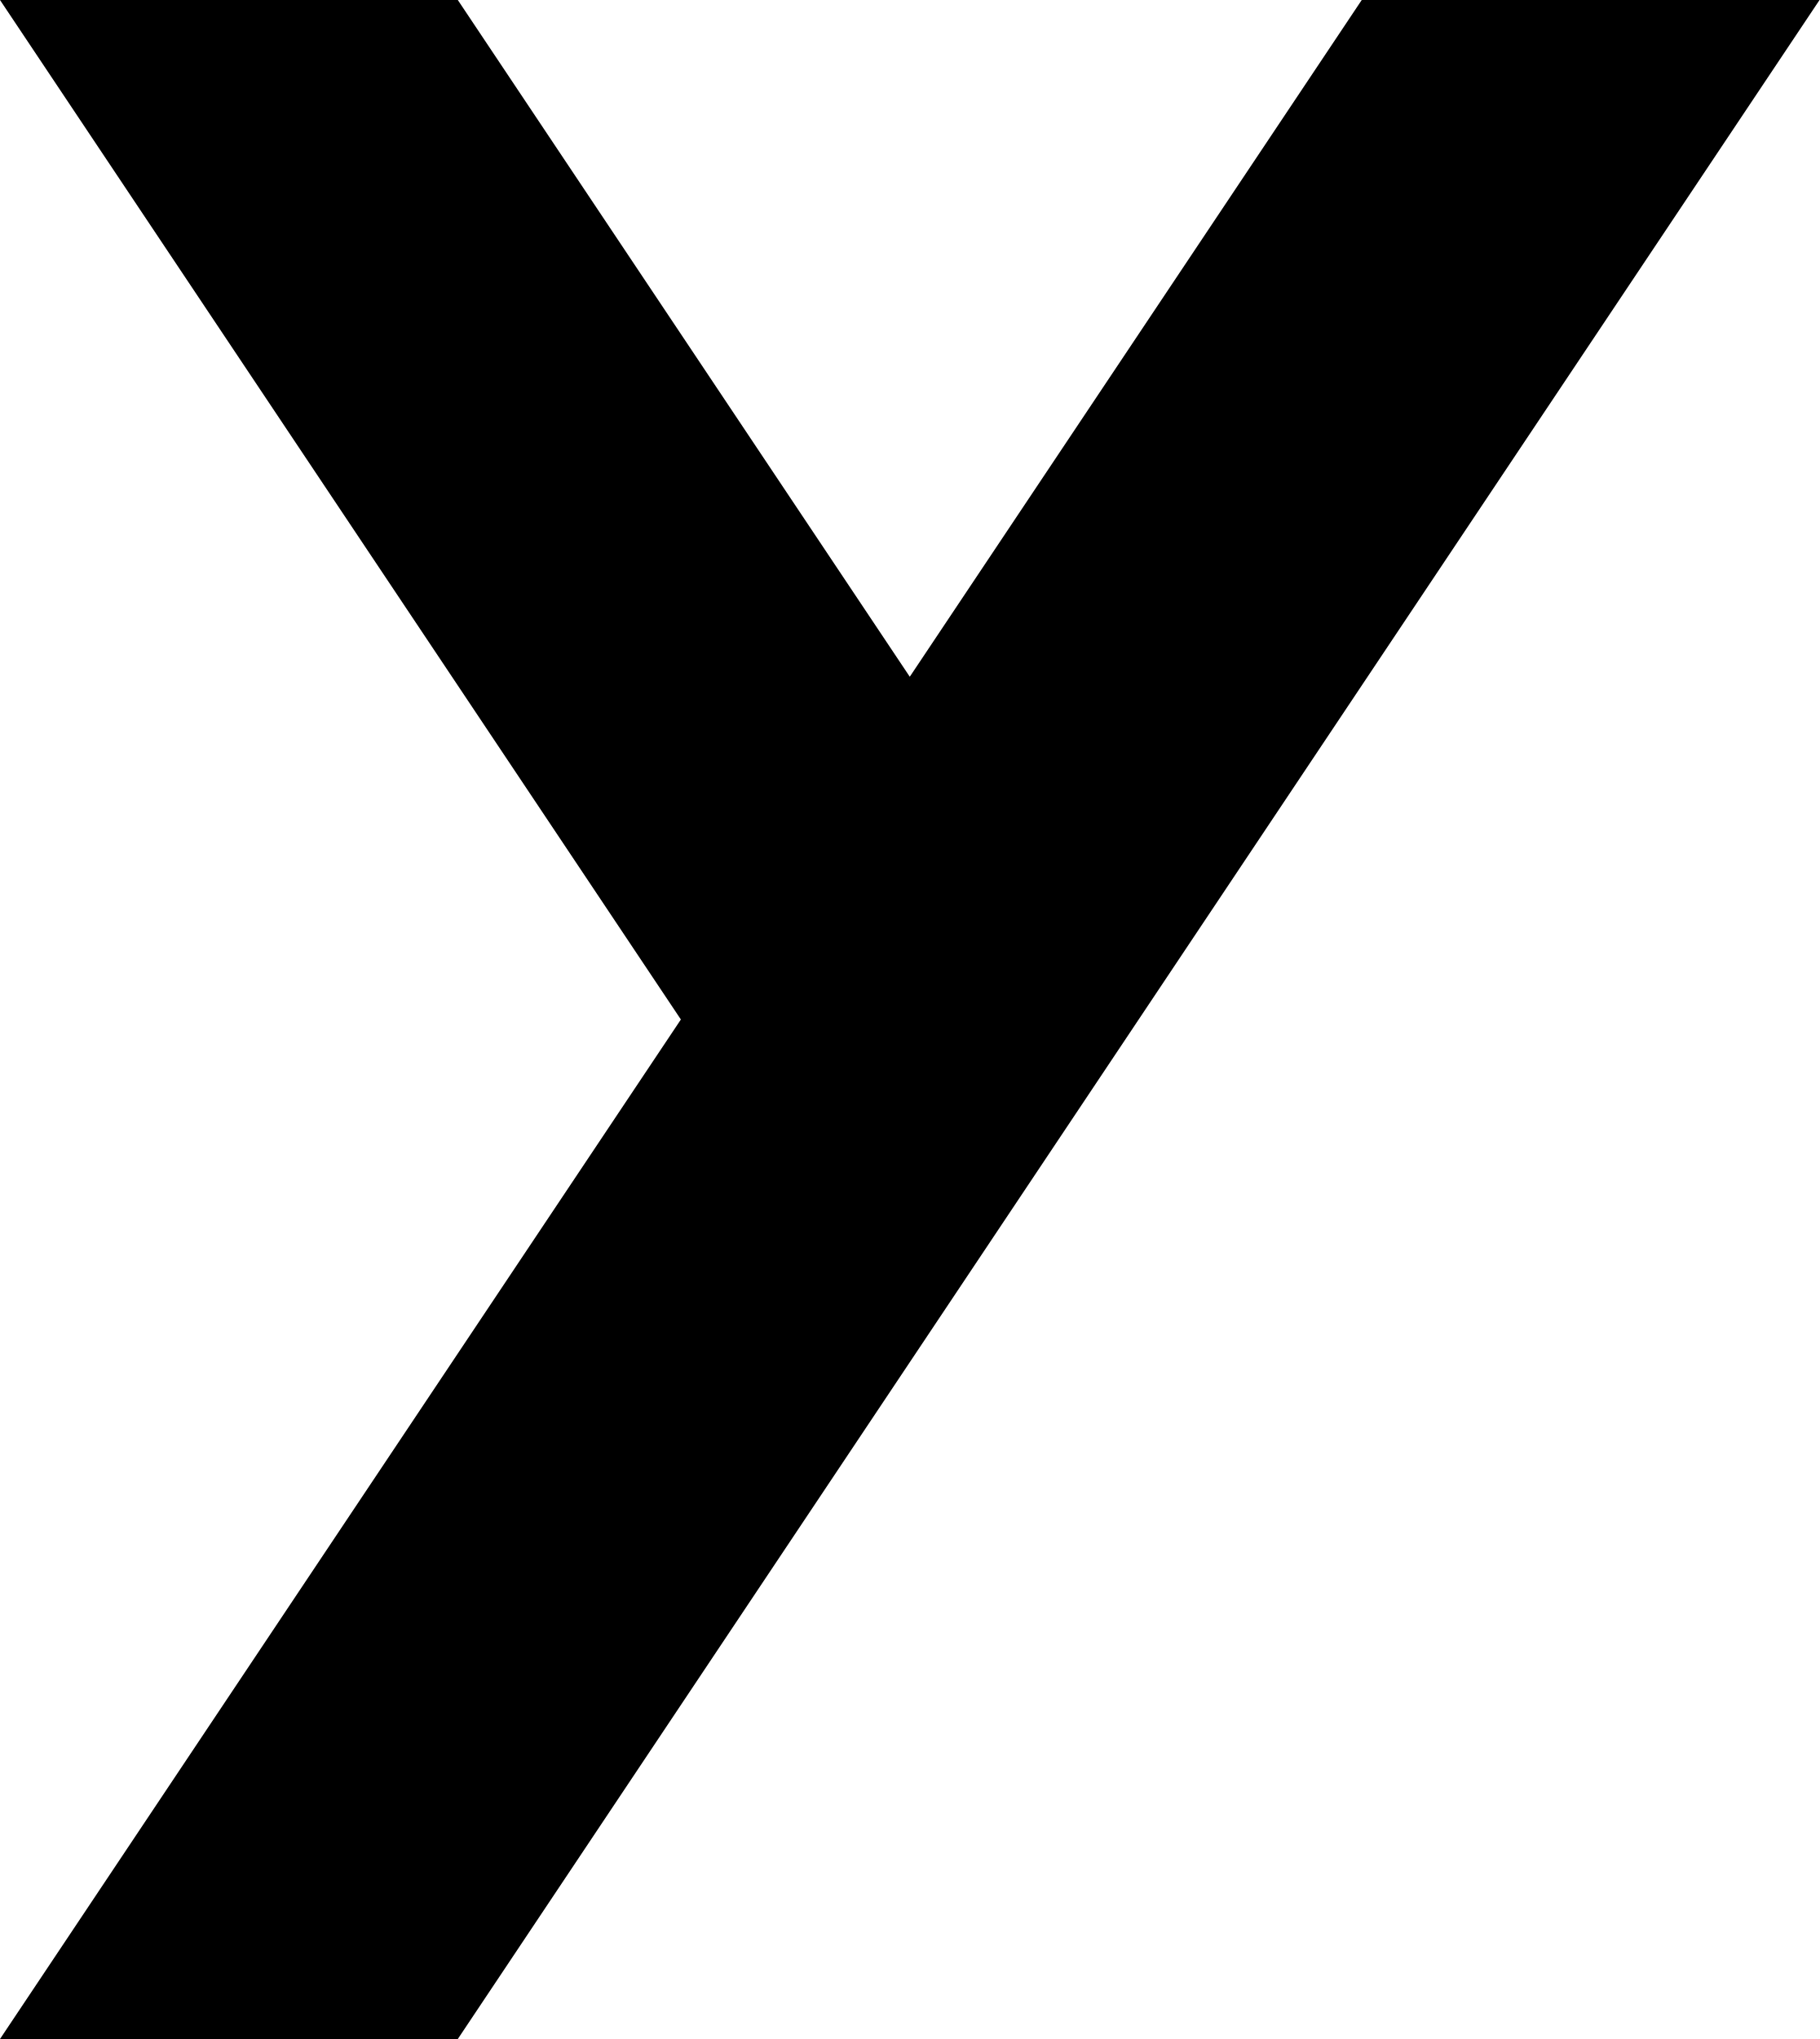
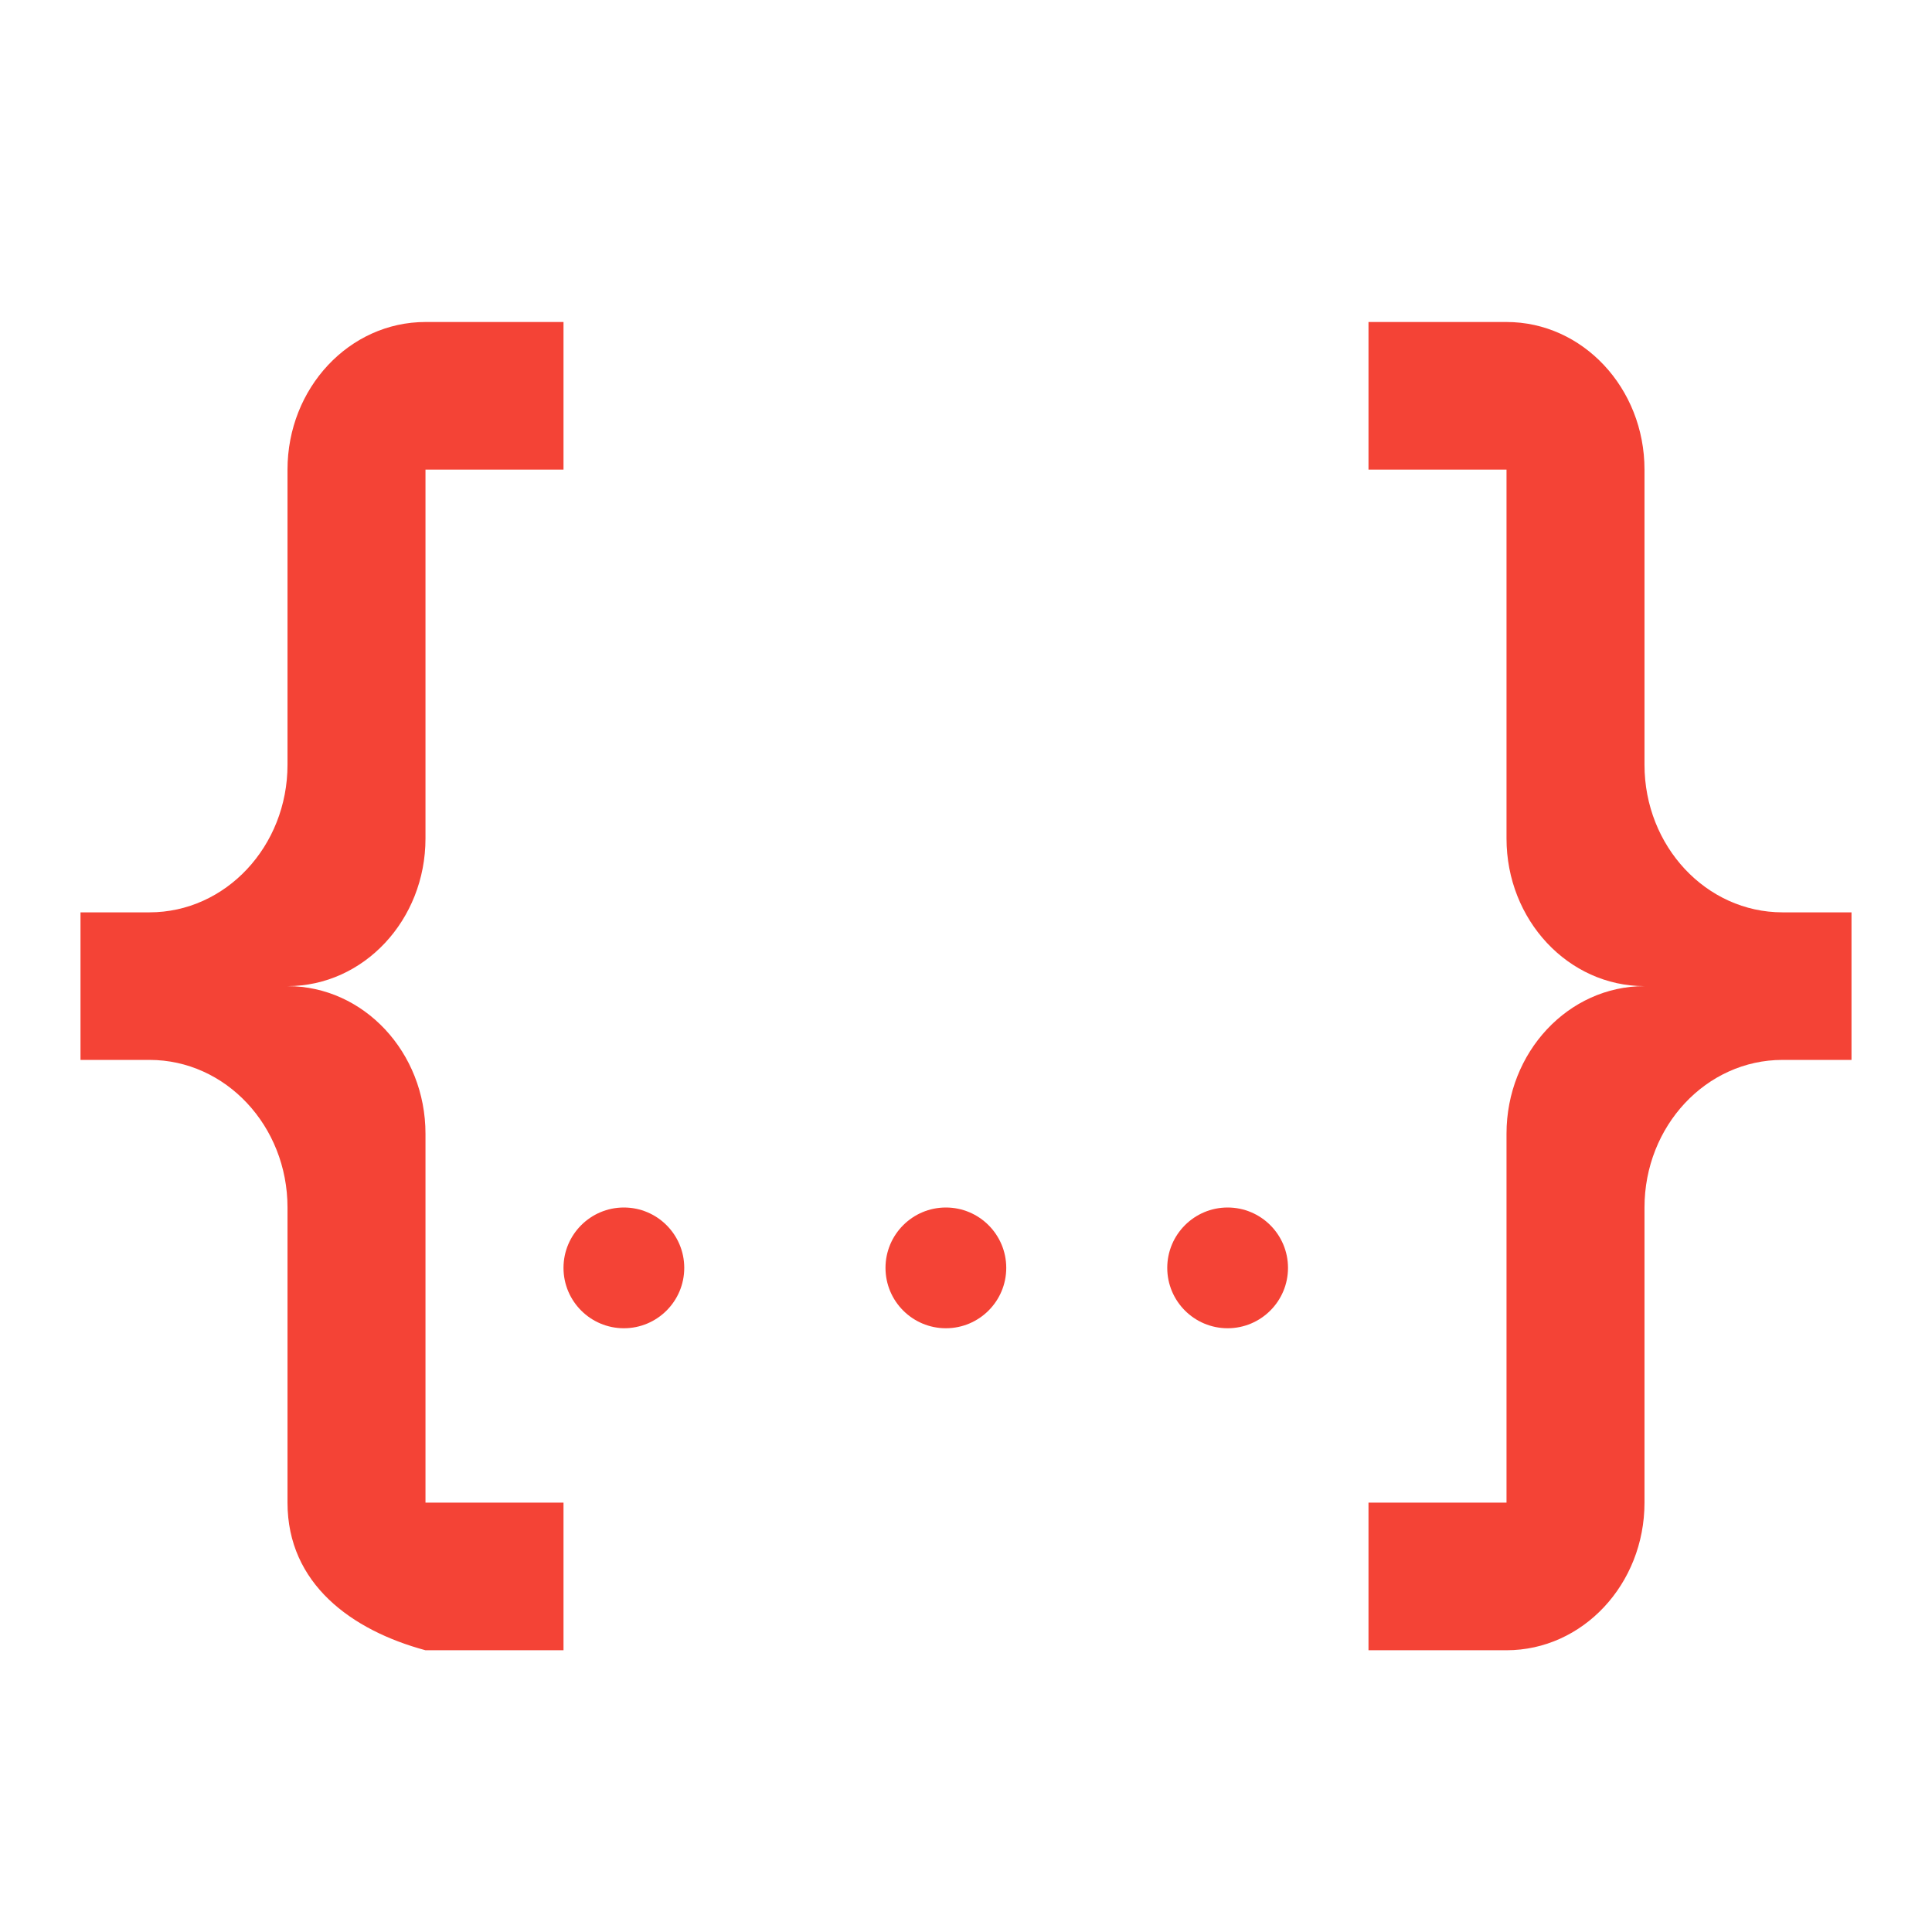
- <svg xmlns="http://www.w3.org/2000/svg" version="1.1" x="0px" y="0px" width="457px" height="512px">
-   <polygon points="342.016,0 457,0 114.983,512 0,512 171.008,256 0,0 114.983,0 228.5,169.934 " />
+ <svg xmlns="http://www.w3.org/2000/svg" width="48" height="48" viewBox="0 0 48 48">
+   <path fill="#F44336" d="M10.571,8 L14,8 L14,11.667 L10.571,11.667 L10.571,20.833 C10.571,22.858 9.036,24.5 7.143,24.5 C9.036,24.5 10.571,26.142 10.571,28.167 L10.571,37.333 L14,37.333 L14,41 L10.571,41 C8.737,40.505 7.143,39.35 7.143,37.333 L7.143,30 C7.143,27.975 5.608,26.333 3.714,26.333 L2,26.333 L2,22.667 L3.714,22.667 C5.608,22.667 7.143,21.025 7.143,19 L7.143,11.667 C7.143,9.642 8.678,8 10.571,8 Z M37.429,8 C39.322,8 40.857,9.642 40.857,11.667 L40.857,19 C40.857,21.025 42.392,22.667 44.286,22.667 L46,22.667 L46,26.333 L44.286,26.333 C42.392,26.333 40.857,27.975 40.857,30 L40.857,37.333 C40.857,39.358 39.322,41 37.429,41 L34,41 L34,37.333 L37.429,37.333 L37.429,28.167 C37.429,26.142 38.964,24.5 40.857,24.5 C38.964,24.5 37.429,22.858 37.429,20.833 L37.429,11.667 L34,11.667 L34,8 L37.429,8 Z M23.5,30 C24.328,30 25,30.672 25,31.5 C25,32.328 24.328,33 23.5,33 C22.672,33 22,32.328 22,31.5 C22,30.672 22.672,30 23.5,30 Z M15.5,30 C16.328,30 17,30.672 17,31.5 C17,32.328 16.328,33 15.5,33 C14.672,33 14,32.328 14,31.5 C14,30.672 14.672,30 15.5,30 Z M30.5,30 C31.328,30 32,30.672 32,31.5 C32,32.328 31.328,33 30.5,33 C29.672,33 29,32.328 29,31.5 C29,30.672 29.672,30 30.5,30 Z" />
</svg>
